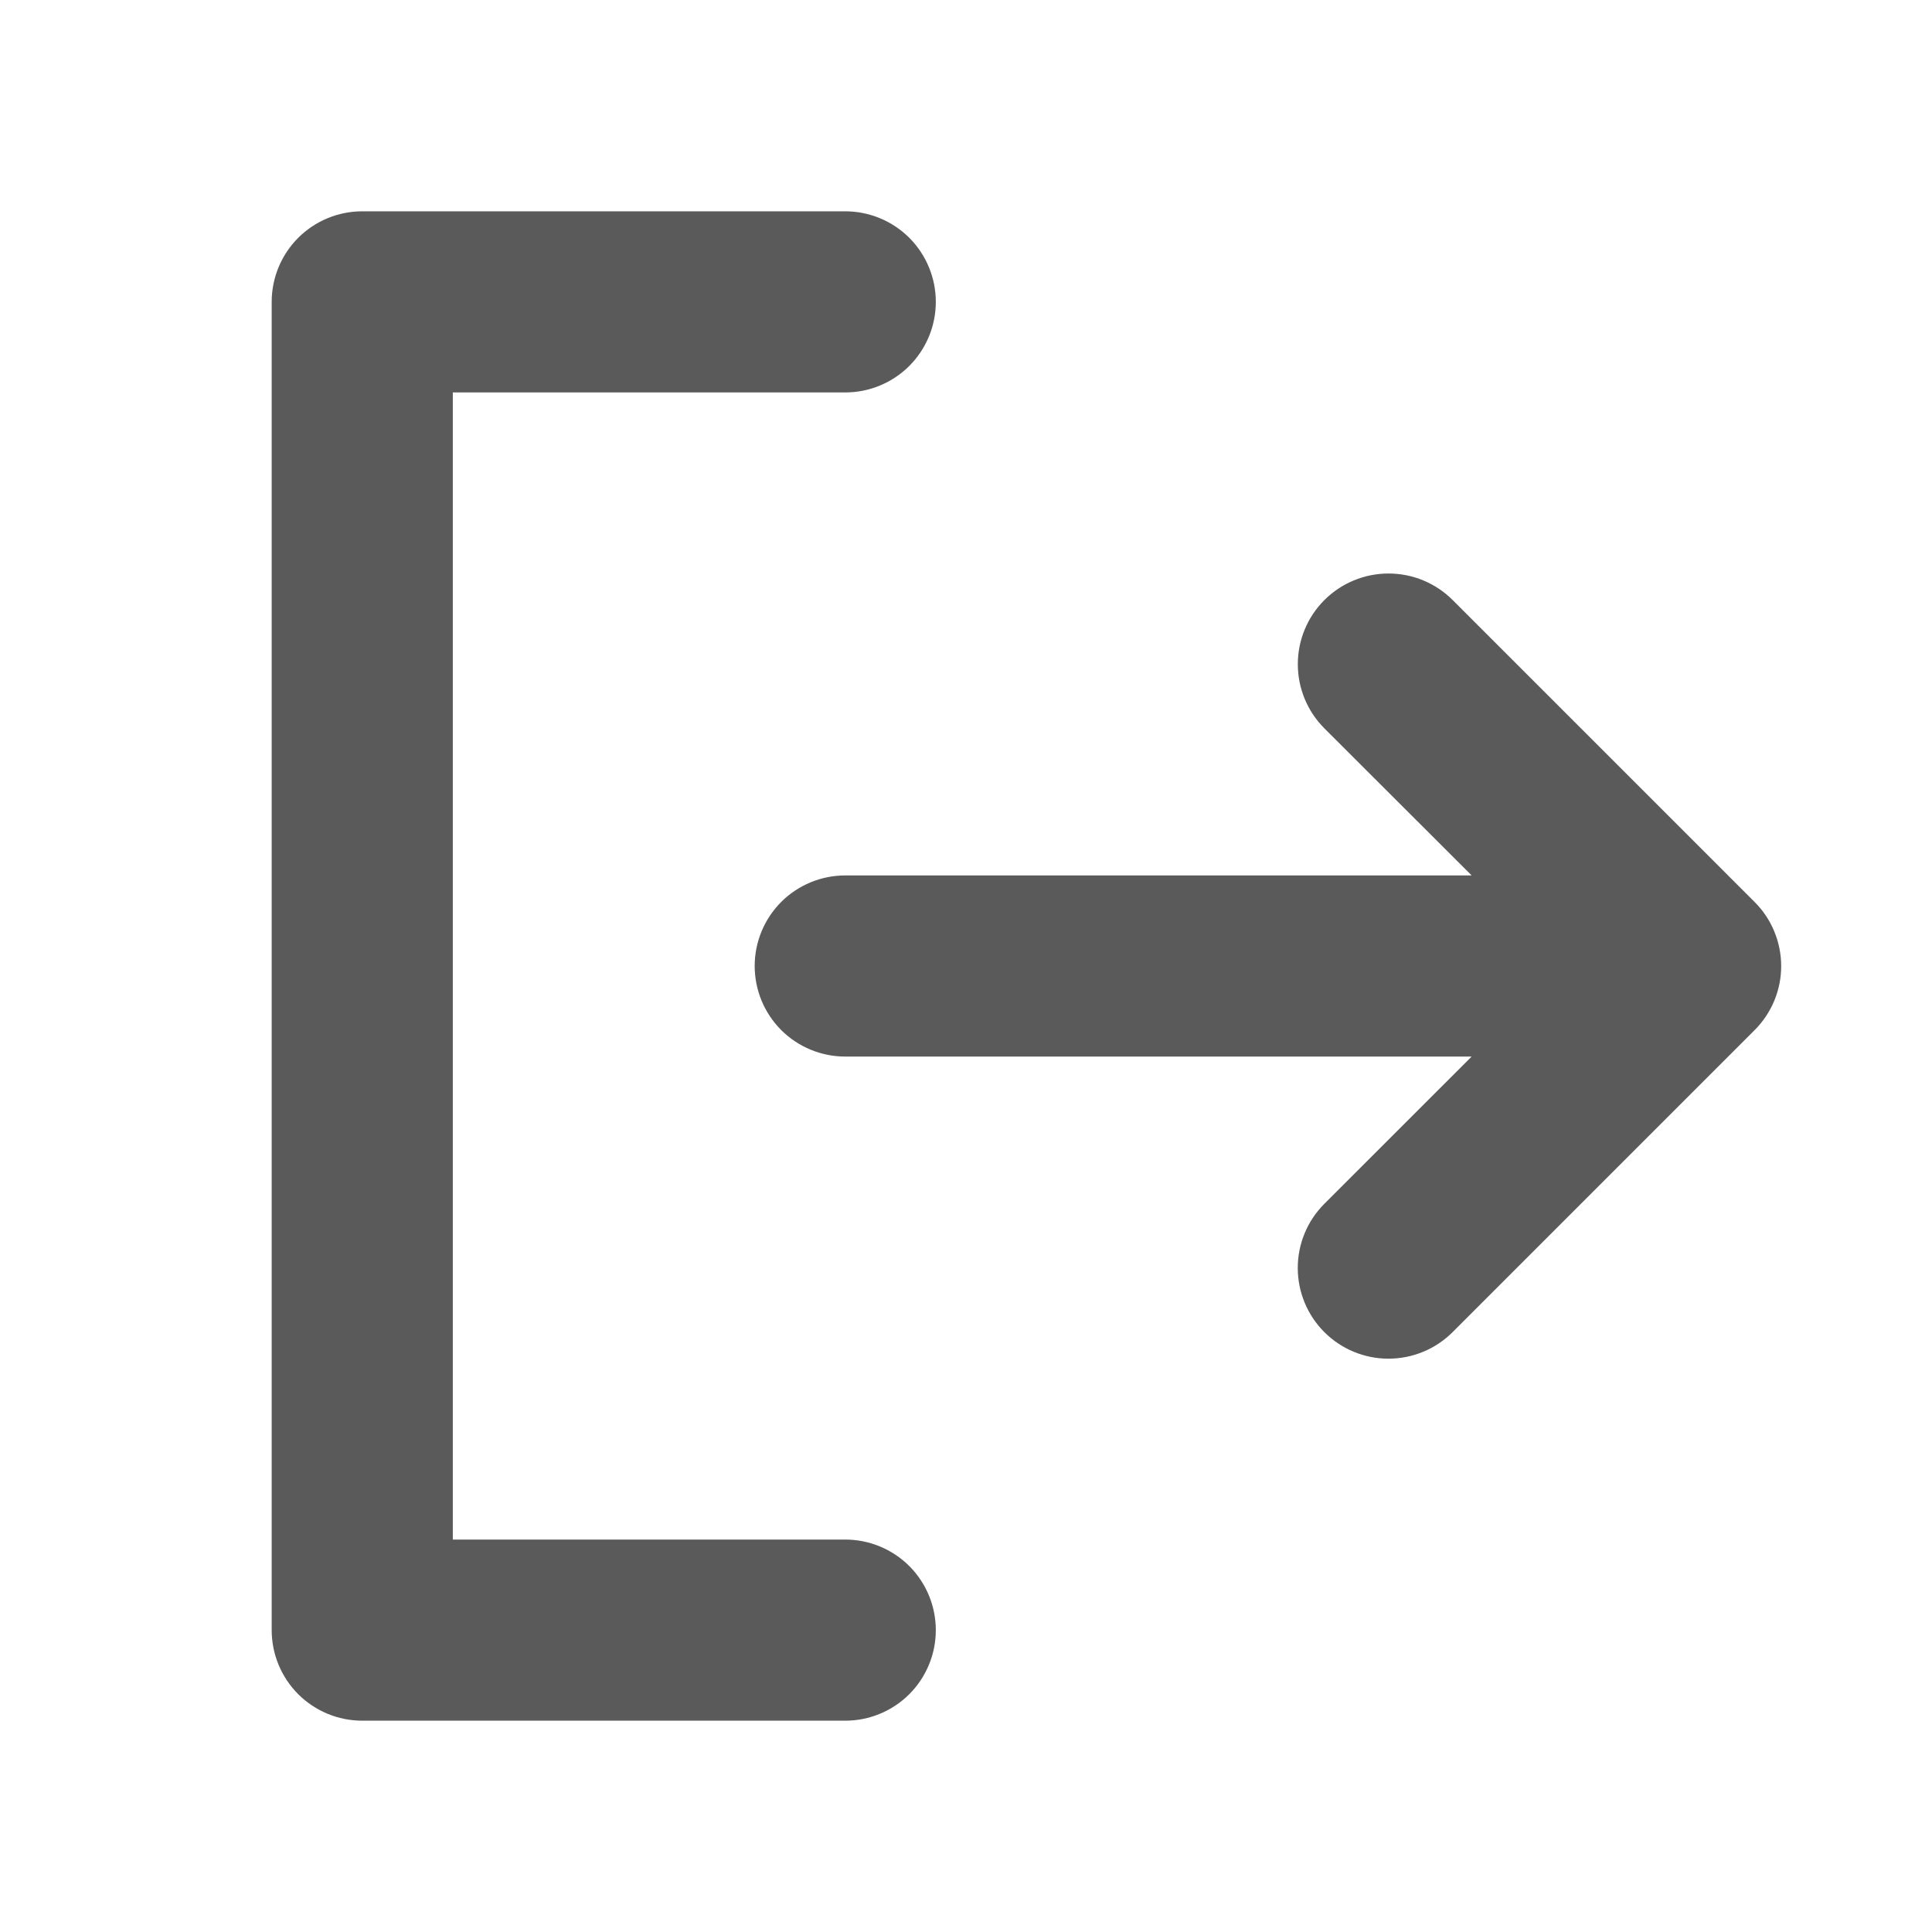
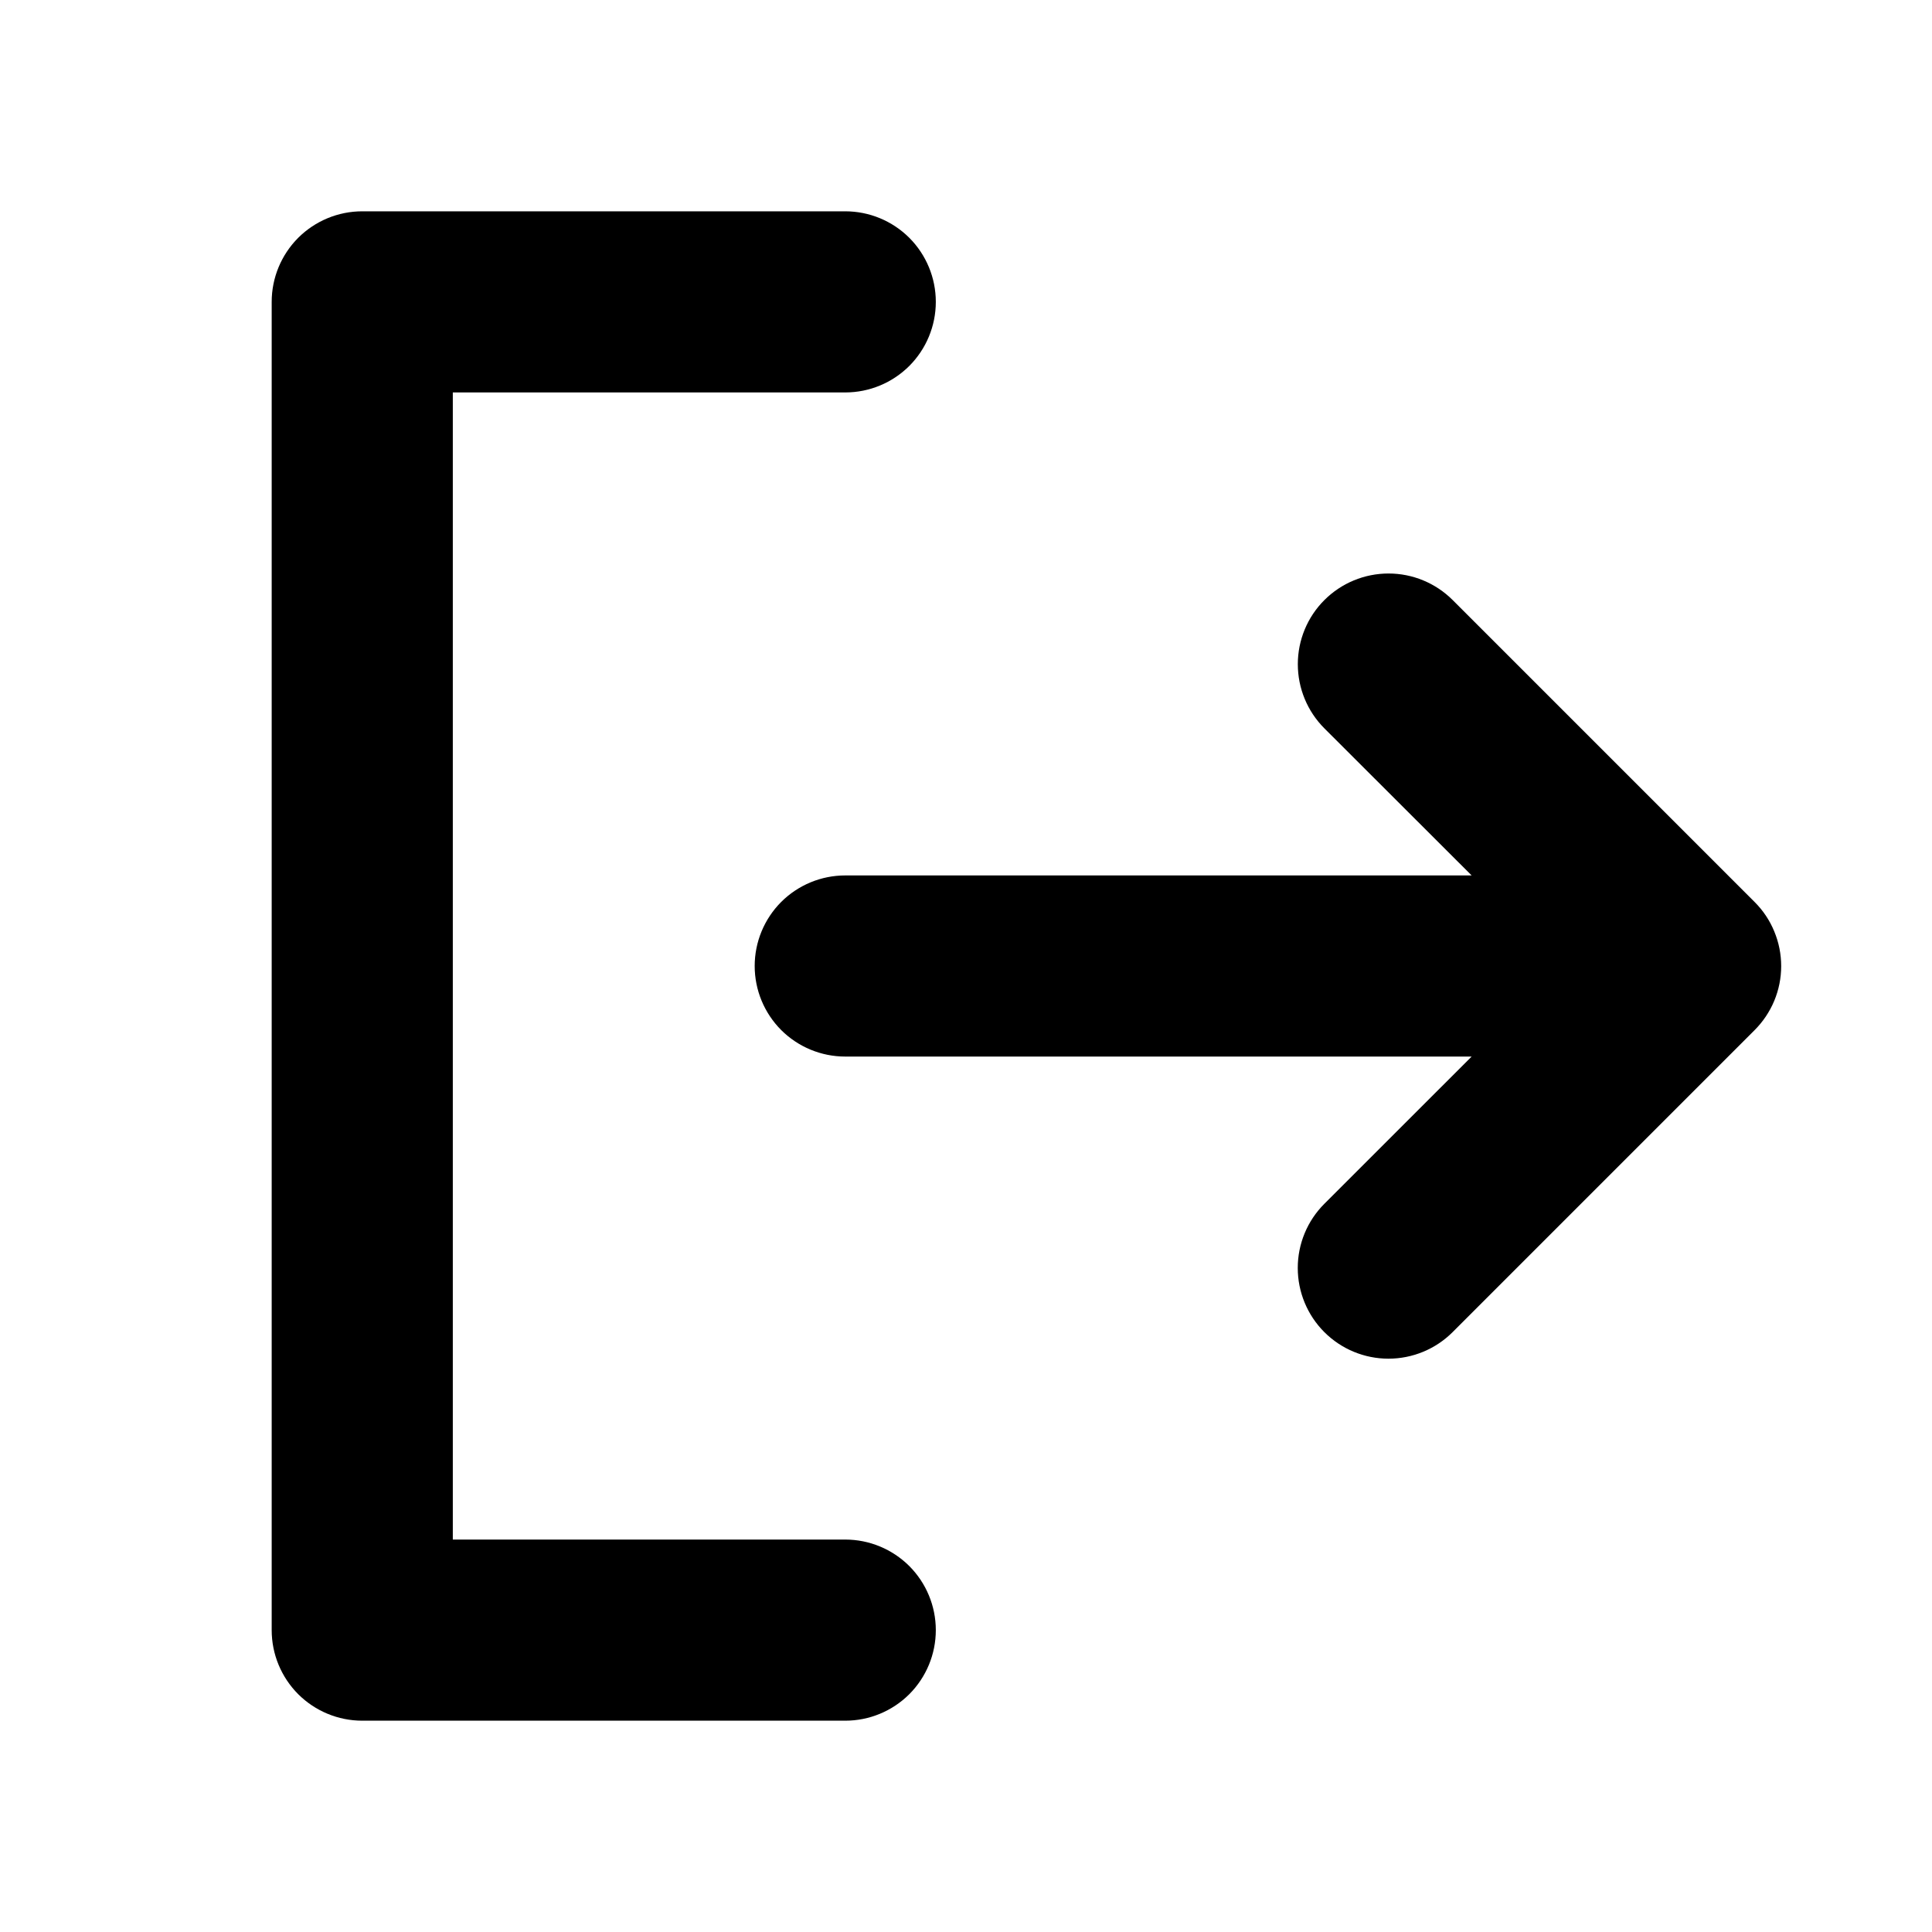
<svg xmlns="http://www.w3.org/2000/svg" width="32" height="32" viewBox="0 0 32 32" fill="none">
-   <path d="M15.5 27C15.5 27.398 15.342 27.779 15.061 28.061C14.779 28.342 14.398 28.5 14 28.5H6C5.602 28.5 5.221 28.342 4.939 28.061C4.658 27.779 4.5 27.398 4.5 27V5C4.5 4.602 4.658 4.221 4.939 3.939C5.221 3.658 5.602 3.5 6 3.5H14C14.398 3.5 14.779 3.658 15.061 3.939C15.342 4.221 15.5 4.602 15.5 5C15.5 5.398 15.342 5.779 15.061 6.061C14.779 6.342 14.398 6.5 14 6.5H7.5V25.5H14C14.398 25.5 14.779 25.658 15.061 25.939C15.342 26.221 15.5 26.602 15.5 27ZM29.061 14.939L24.061 9.939C23.779 9.657 23.397 9.499 22.999 9.499C22.6 9.499 22.218 9.657 21.936 9.939C21.654 10.22 21.496 10.603 21.496 11.001C21.496 11.4 21.654 11.782 21.936 12.064L24.375 14.5H14C13.602 14.5 13.221 14.658 12.939 14.939C12.658 15.221 12.5 15.602 12.5 16C12.5 16.398 12.658 16.779 12.939 17.061C13.221 17.342 13.602 17.5 14 17.5H24.375L21.935 19.939C21.653 20.221 21.495 20.603 21.495 21.001C21.495 21.4 21.653 21.782 21.935 22.064C22.217 22.346 22.599 22.504 22.997 22.504C23.396 22.504 23.778 22.346 24.06 22.064L29.06 17.064C29.2 16.924 29.311 16.759 29.387 16.577C29.463 16.394 29.502 16.199 29.502 16.002C29.502 15.804 29.463 15.609 29.387 15.426C29.312 15.244 29.201 15.078 29.061 14.939Z" fill="#5A5A5A" />
+   <path d="M15.5 27C15.5 27.398 15.342 27.779 15.061 28.061C14.779 28.342 14.398 28.5 14 28.5H6C5.602 28.5 5.221 28.342 4.939 28.061C4.658 27.779 4.5 27.398 4.5 27V5C4.5 4.602 4.658 4.221 4.939 3.939C5.221 3.658 5.602 3.5 6 3.5H14C14.398 3.5 14.779 3.658 15.061 3.939C15.342 4.221 15.5 4.602 15.5 5C15.5 5.398 15.342 5.779 15.061 6.061C14.779 6.342 14.398 6.5 14 6.5H7.5V25.5H14C14.398 25.5 14.779 25.658 15.061 25.939C15.342 26.221 15.5 26.602 15.5 27ZM29.061 14.939L24.061 9.939C23.779 9.657 23.397 9.499 22.999 9.499C22.6 9.499 22.218 9.657 21.936 9.939C21.654 10.22 21.496 10.603 21.496 11.001C21.496 11.4 21.654 11.782 21.936 12.064L24.375 14.5H14C13.602 14.5 13.221 14.658 12.939 14.939C12.658 15.221 12.5 15.602 12.5 16C12.5 16.398 12.658 16.779 12.939 17.061C13.221 17.342 13.602 17.5 14 17.5H24.375L21.935 19.939C21.653 20.221 21.495 20.603 21.495 21.001C21.495 21.4 21.653 21.782 21.935 22.064C22.217 22.346 22.599 22.504 22.997 22.504C23.396 22.504 23.778 22.346 24.06 22.064L29.06 17.064C29.2 16.924 29.311 16.759 29.387 16.577C29.463 16.394 29.502 16.199 29.502 16.002C29.502 15.804 29.463 15.609 29.387 15.426C29.312 15.244 29.201 15.078 29.061 14.939Z" fill="currentColor" />
</svg>
